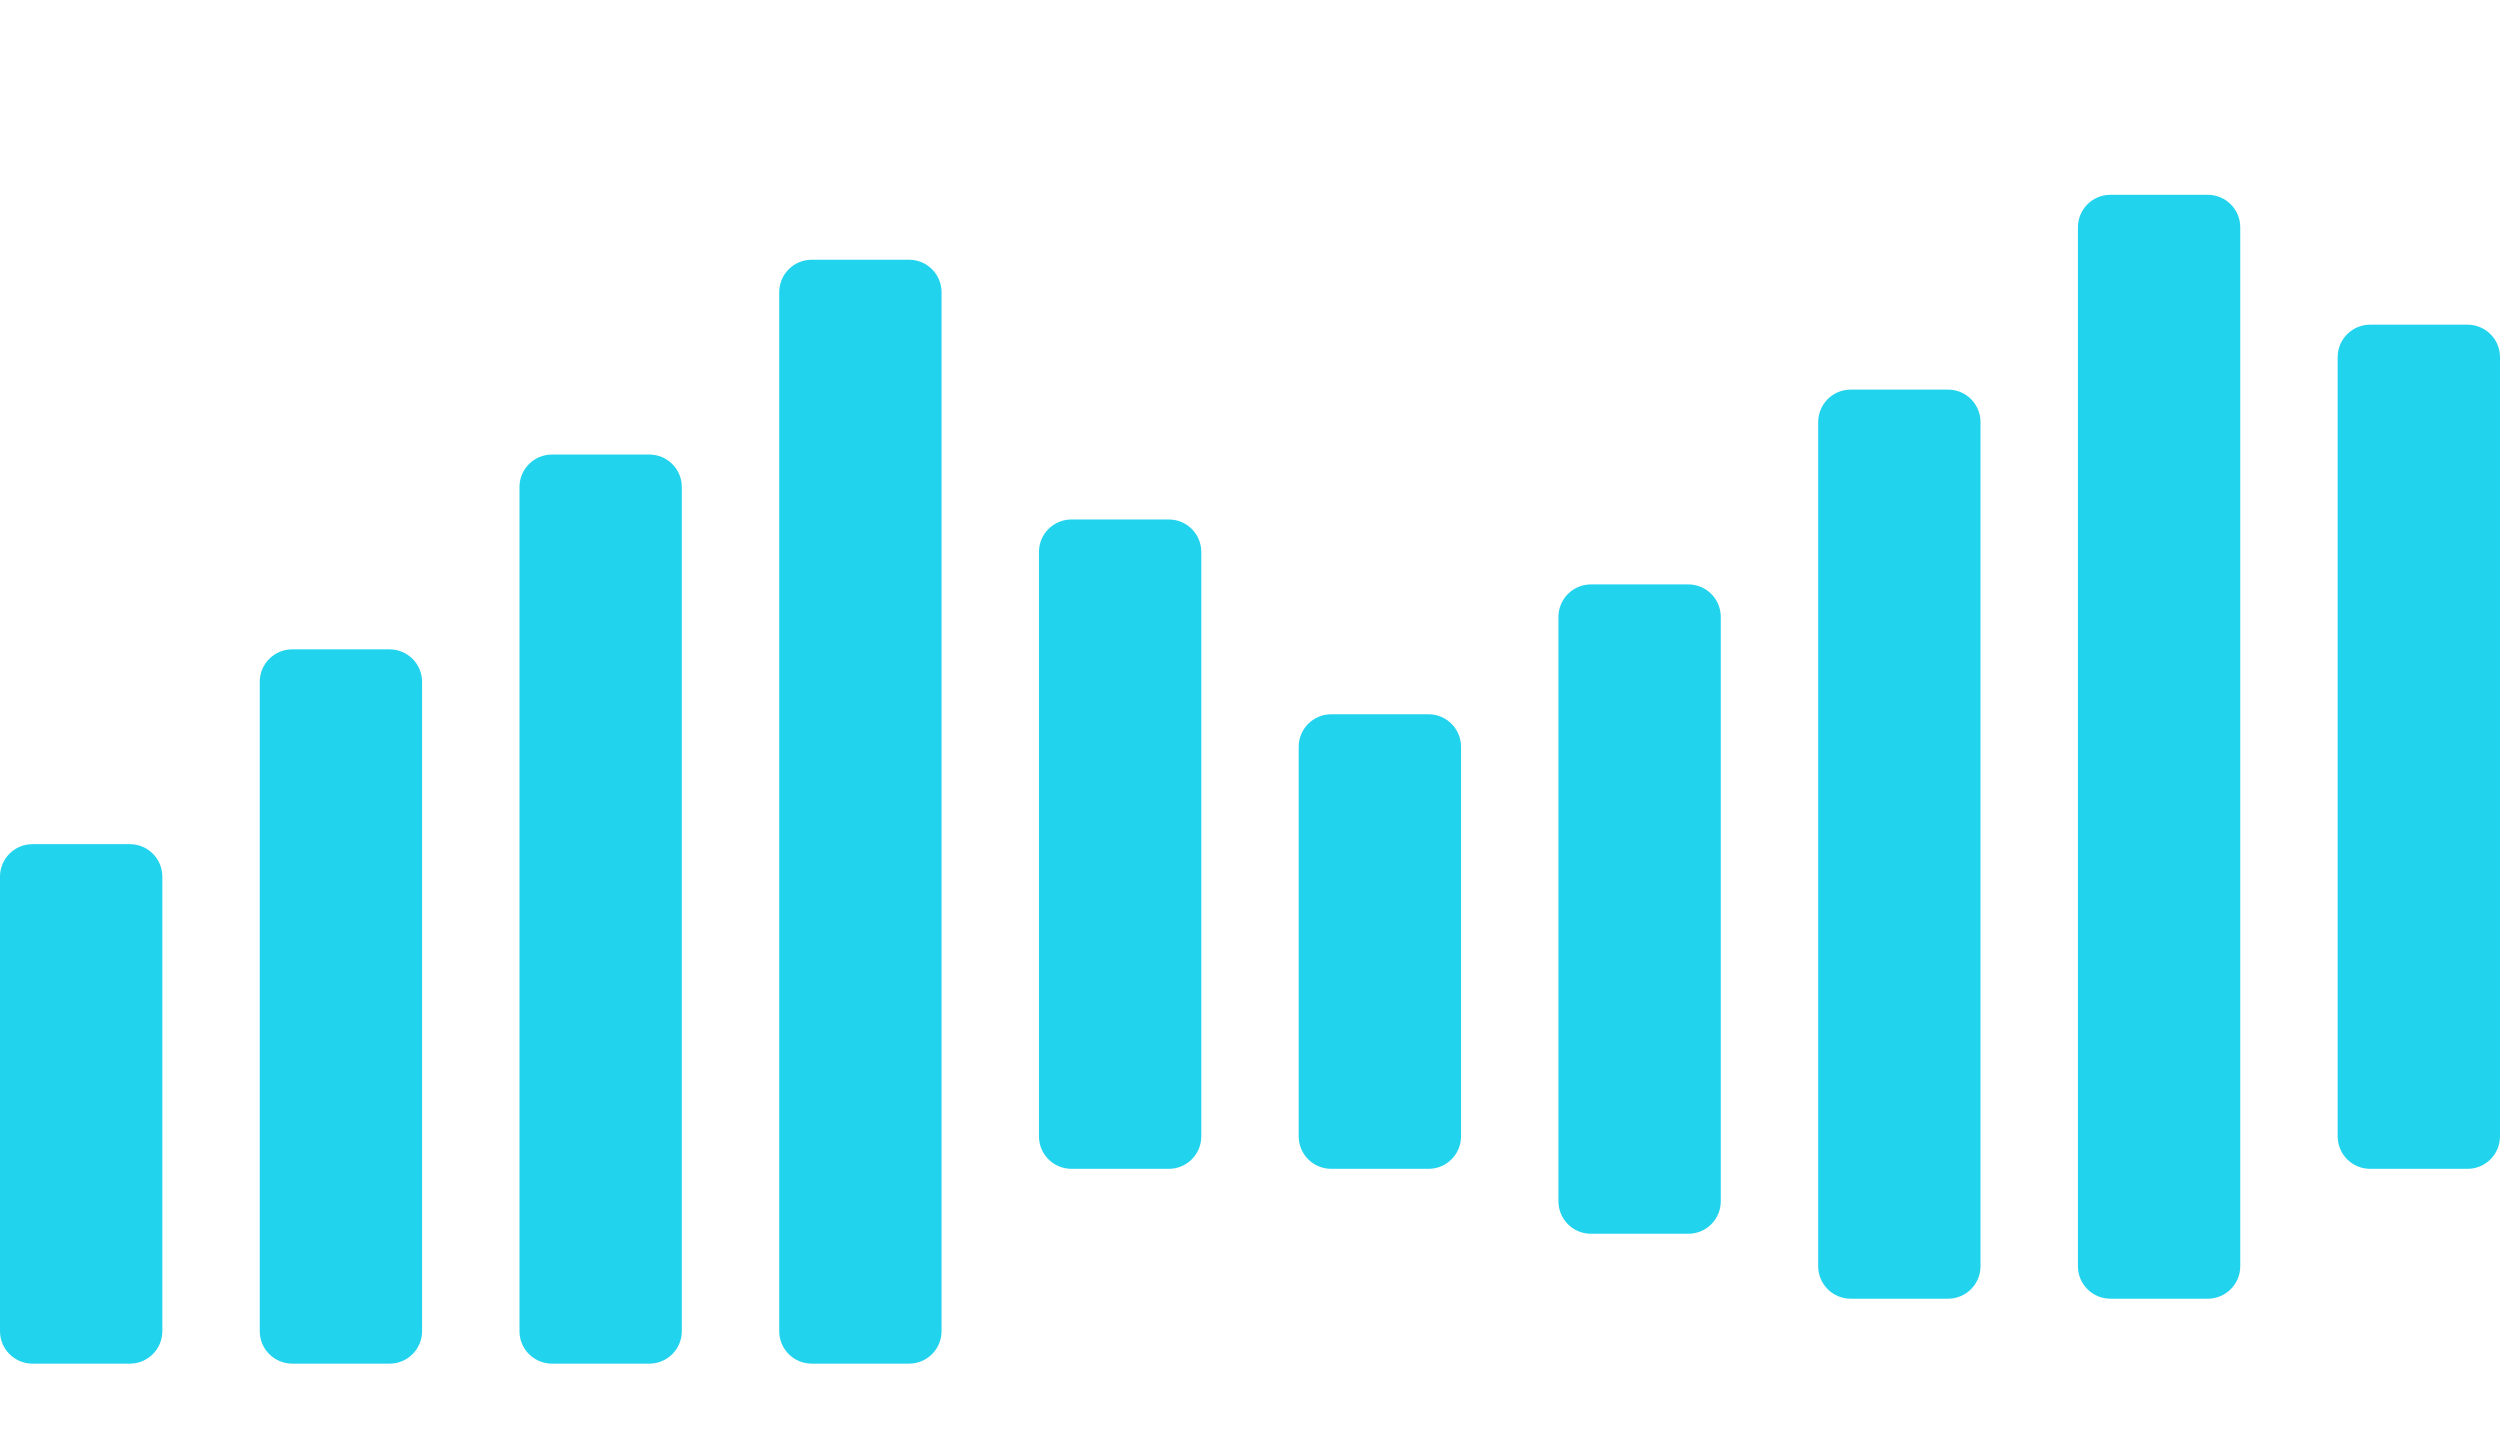
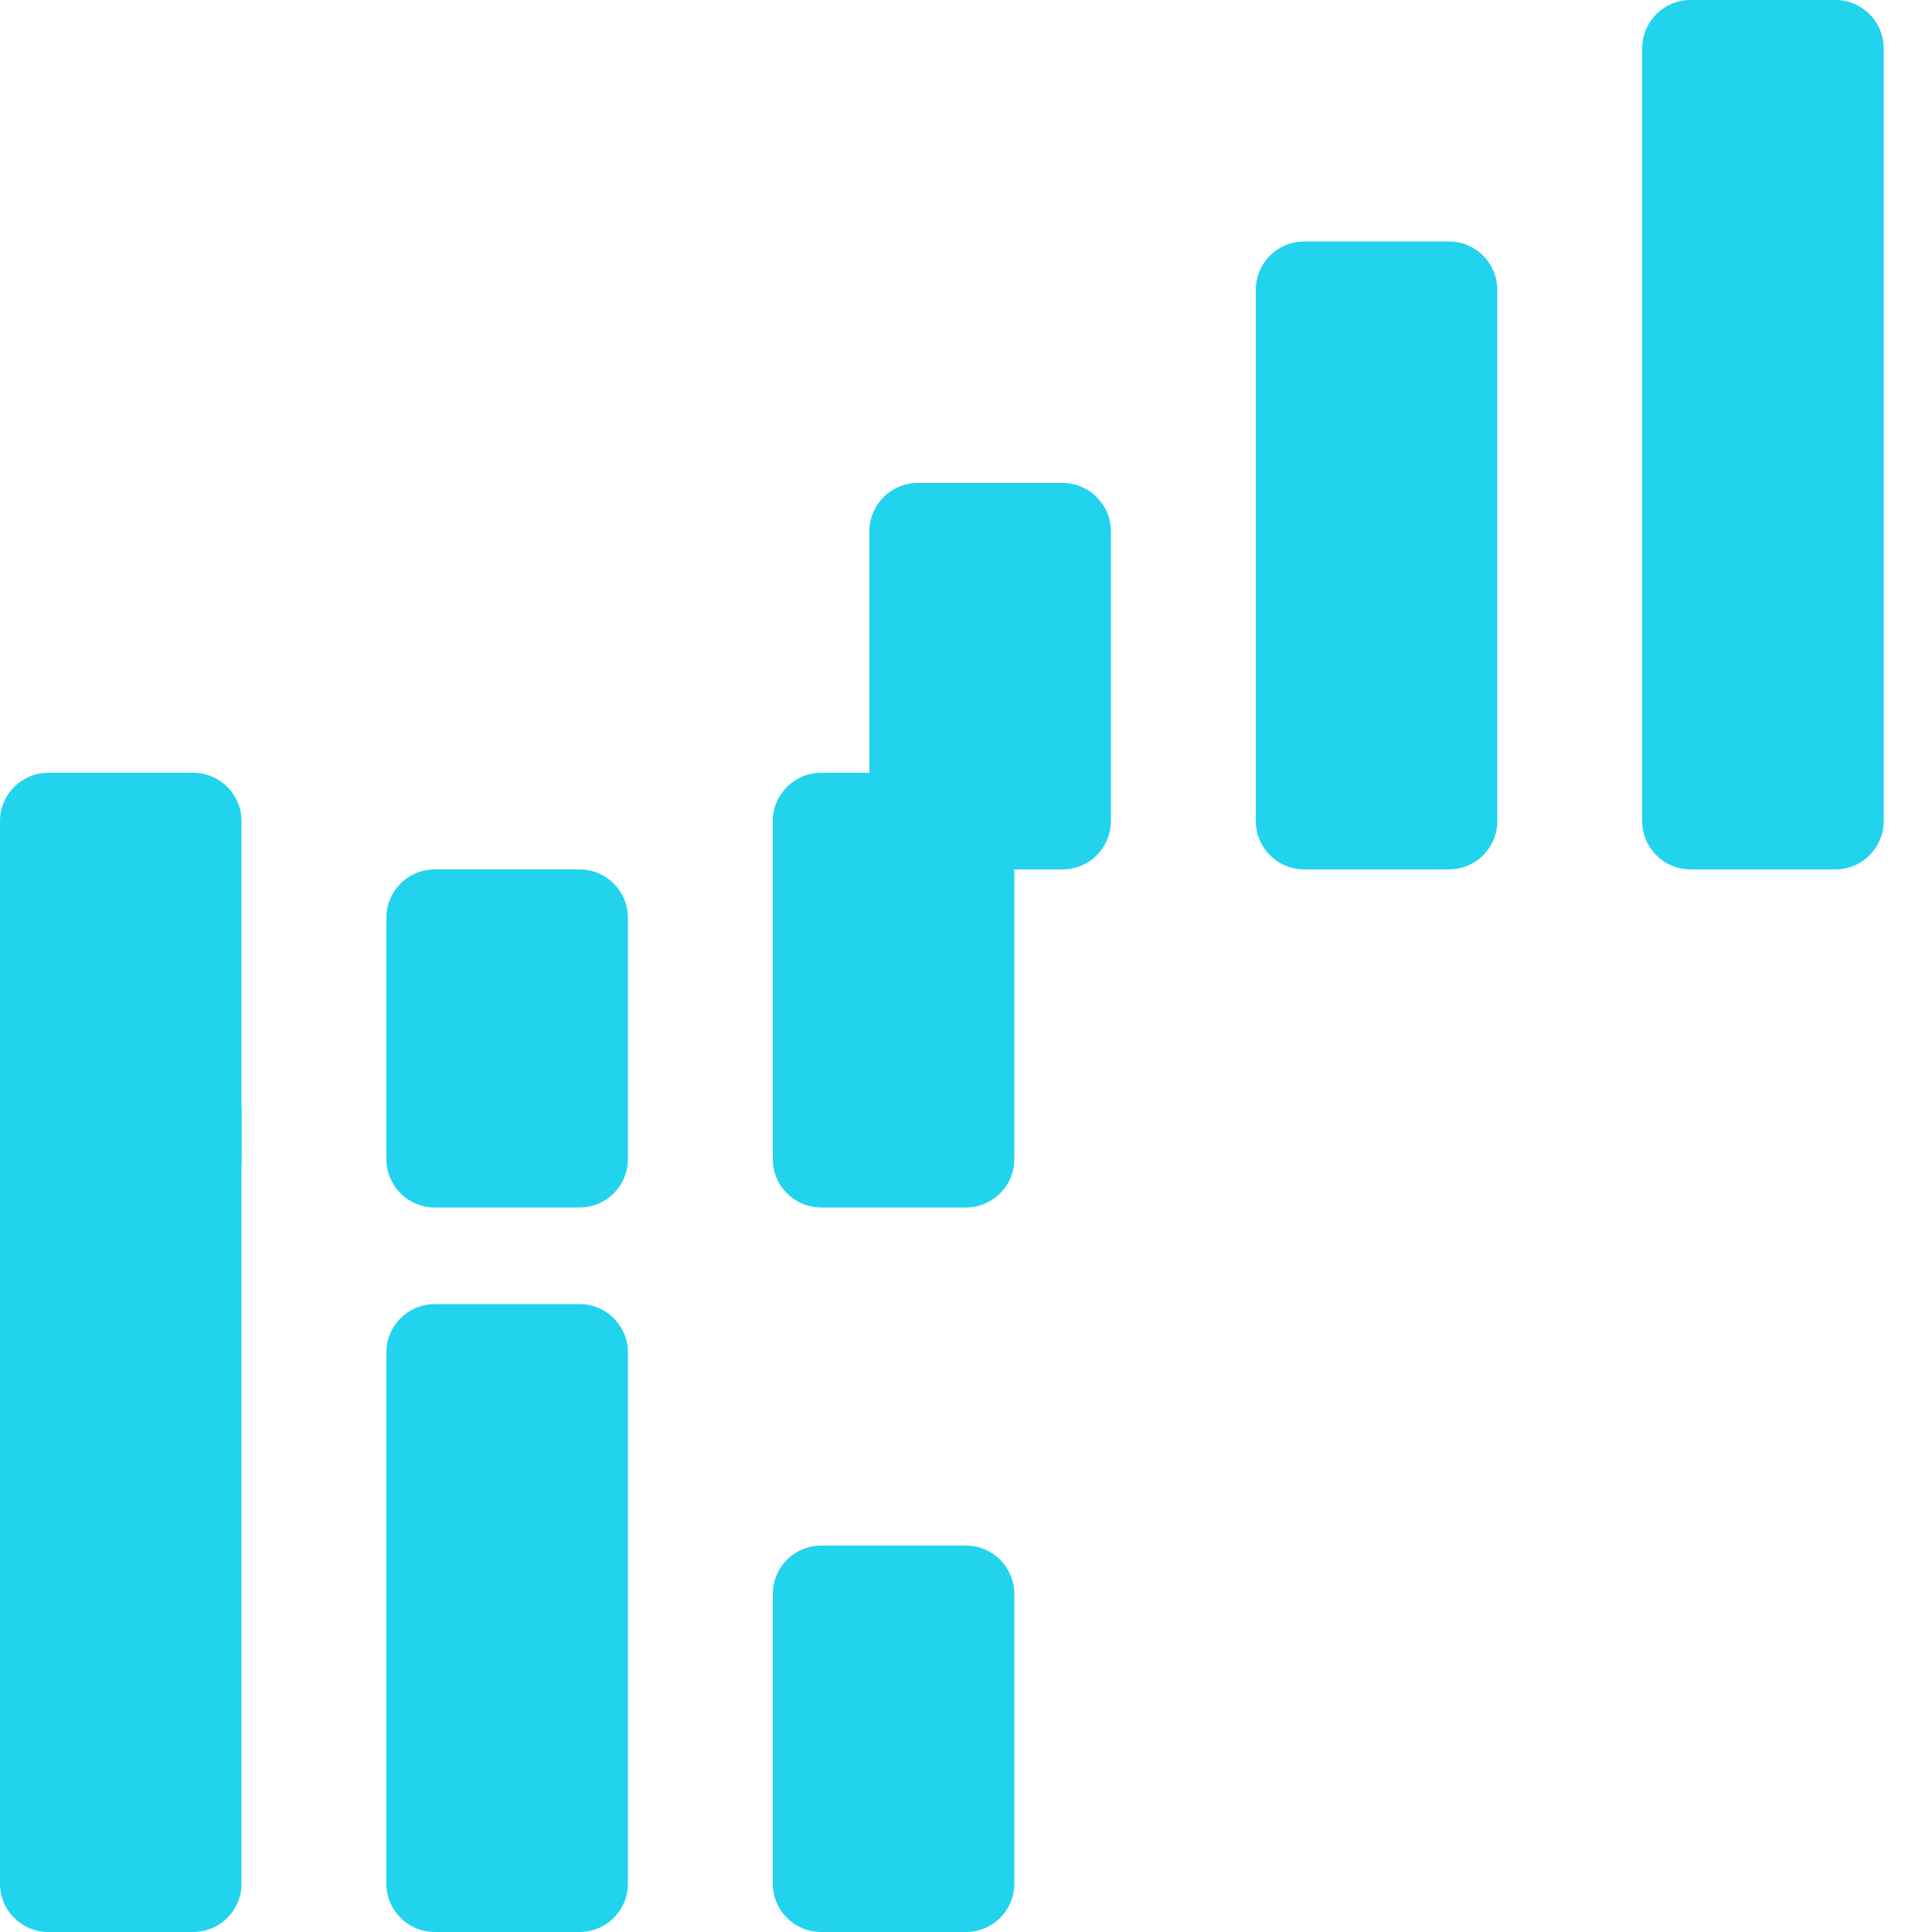
- <svg xmlns="http://www.w3.org/2000/svg" viewBox="0 0 77 44" fill="none" role="img" aria-label="SoloLedger icon">
+ <svg xmlns="http://www.w3.org/2000/svg" viewBox="0 0 40 40" fill="none" role="img" aria-label="SoloLedger S icon">
  <g fill="#22D3EE">
-     <rect x="0" y="26" width="5" height="16" rx="1" />
-     <rect x="8" y="20" width="5" height="22" rx="1" />
-     <rect x="16" y="14" width="5" height="28" rx="1" />
-     <rect x="24" y="8" width="5" height="34" rx="1" />
-     <rect x="32" y="16" width="5" height="20" rx="1" />
-     <rect x="40" y="22" width="5" height="14" rx="1" />
-     <rect x="48" y="18" width="5" height="20" rx="1" />
-     <rect x="56" y="12" width="5" height="28" rx="1" />
-     <rect x="64" y="6" width="5" height="34" rx="1" />
-     <rect x="72" y="10" width="5" height="26" rx="1" />
+     <rect x="18" y="10" width="5" height="8" rx="1" />
+     <rect x="26" y="5" width="5" height="13" rx="1" />
+     <rect x="34" y="0" width="5" height="18" rx="1" />
+     <rect x="0" y="16" width="5" height="9" rx="1" />
+     <rect x="8" y="18" width="5" height="7" rx="1" />
+     <rect x="16" y="16" width="5" height="9" rx="1" />
+     <rect x="0" y="22" width="5" height="18" rx="1" />
+     <rect x="8" y="27" width="5" height="13" rx="1" />
+     <rect x="16" y="32" width="5" height="8" rx="1" />
  </g>
</svg>
